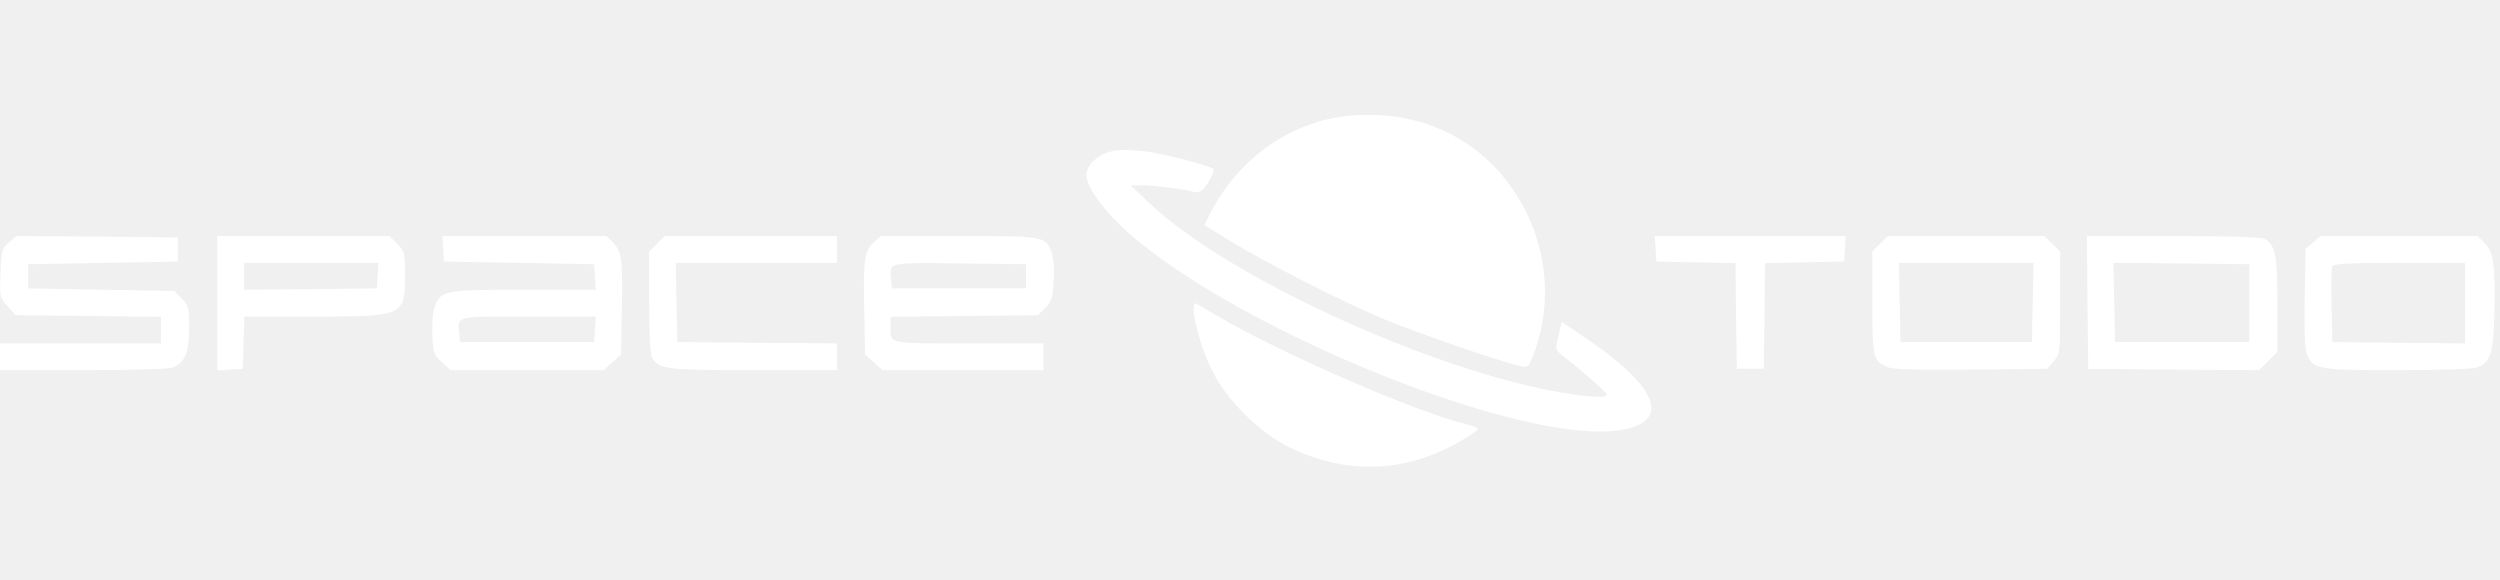
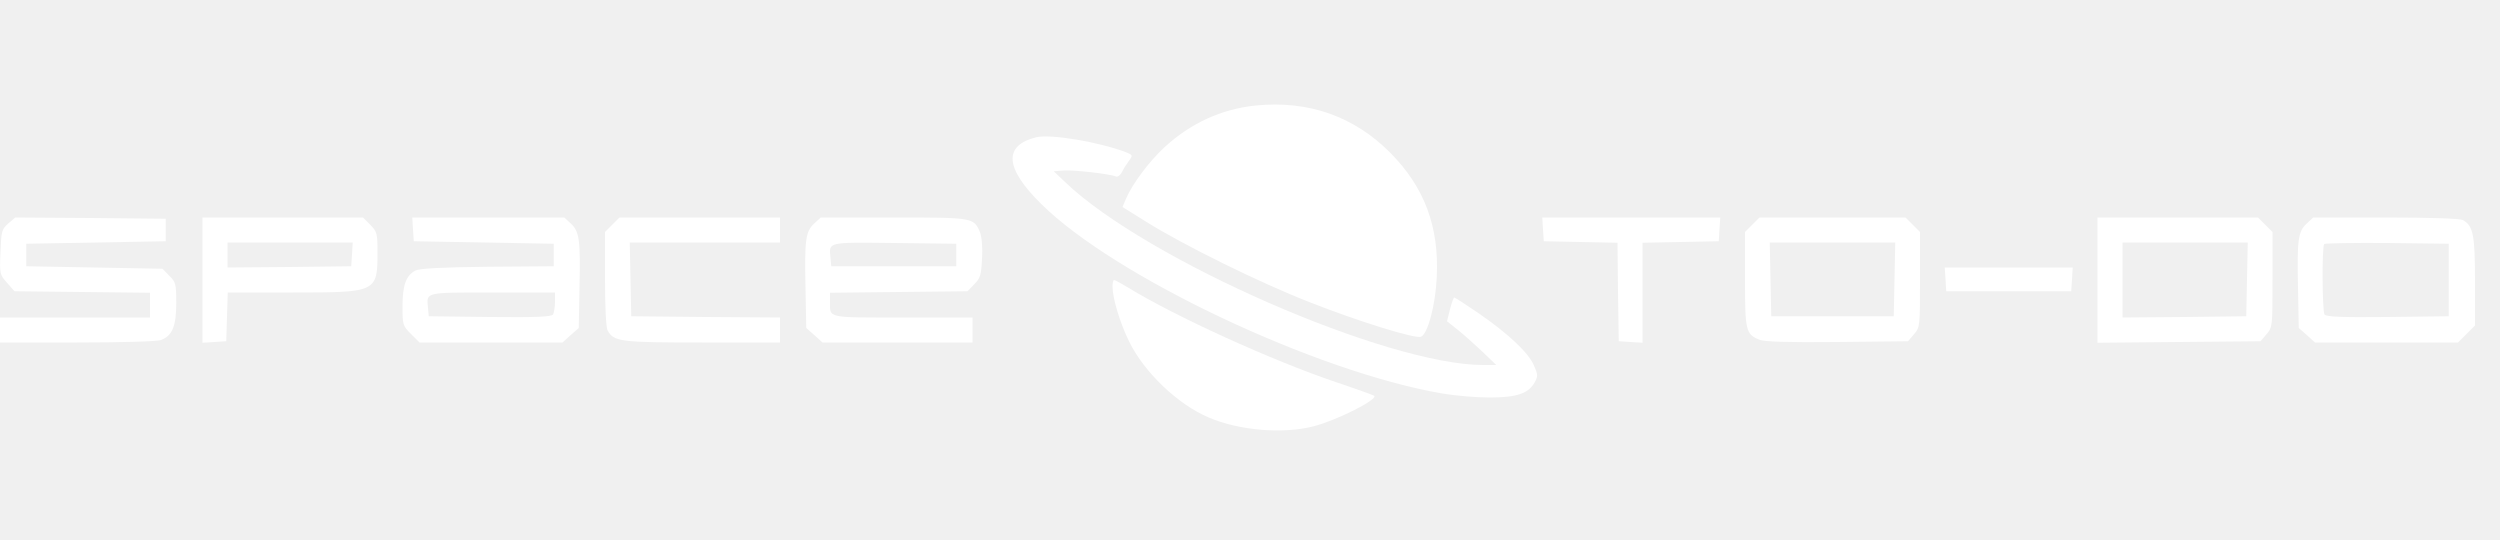
- <svg xmlns="http://www.w3.org/2000/svg" version="1.0" width="932pt" height="216pt" viewBox="0 0 932 216" preserveAspectRatio="xMidYMid meet">
+ <svg xmlns="http://www.w3.org/2000/svg" version="1.0" width="1000pt" height="216pt" viewBox="0 0 1000 216" preserveAspectRatio="xMidYMid meet">
  <g transform="translate(0,216) scale(0.1,-0.1)" fill="#ffffff" stroke="none">
-     <path d="M5033 1729 c-219 -20 -417 -159 -522 -366 l-21 -42 93 -57 c124 -78 423 -230 577 -294 120 -50 441 -161 506 -174 30 -7 32 -5 48 35 67 166 60 362 -19 527 -122 257 -371 397 -662 371z" />
-     <path d="M4155 1598 c-56 -8 -105 -51 -105 -91 0 -40 57 -122 135 -195 383 -358 1428 -792 1824 -759 224 19 190 150 -85 338 l-102 69 -12 -52 c-12 -50 -12 -52 11 -70 82 -64 169 -141 169 -149 0 -13 -52 -11 -160 6 -482 79 -1253 431 -1543 706 l-72 68 40 0 c40 1 158 -14 200 -25 17 -4 27 3 49 36 15 23 24 46 19 50 -13 12 -160 51 -243 64 -43 7 -96 9 -125 4z" />
-     <path d="M33 1256 c-26 -23 -28 -30 -31 -114 -4 -88 -3 -90 26 -123 l30 -34 271 -3 271 -3 0 -49 0 -50 -300 0 -300 0 0 -50 0 -50 309 0 c173 0 321 4 335 10 45 17 61 55 61 147 0 77 -2 85 -28 110 l-27 28 -273 5 -272 5 0 45 0 45 279 5 279 5 0 45 0 45 -301 3 -301 2 -28 -24z" />
-     <path d="M810 1029 l0 -250 48 3 47 3 3 98 3 97 260 0 c336 0 339 1 339 161 0 76 -2 82 -29 110 l-29 29 -321 0 -321 0 0 -251z m598 104 l-3 -48 -247 -3 -248 -2 0 50 0 50 251 0 250 0 -3 -47z" />
-     <path d="M1652 1233 l3 -48 280 -5 280 -5 3 -47 3 -48 -266 0 c-300 0 -314 -3 -335 -66 -7 -20 -10 -67 -8 -106 3 -64 7 -73 36 -99 l32 -29 285 0 285 0 32 29 33 29 3 163 c4 189 0 222 -33 255 l-24 24 -306 0 -306 0 3 -47z m566 -300 l-3 -48 -250 0 -250 0 -3 33 c-6 65 -17 62 258 62 l251 0 -3 -47z" />
-     <path d="M2449 1251 l-29 -29 0 -187 c0 -109 4 -194 10 -206 25 -46 50 -49 380 -49 l310 0 0 50 0 50 -297 2 -298 3 -3 148 -3 147 301 0 300 0 0 50 0 50 -321 0 -321 0 -29 -29z" />
-     <path d="M3257 1256 c-35 -32 -39 -66 -35 -256 l3 -162 33 -29 32 -29 300 0 300 0 0 50 0 50 -279 0 c-308 0 -291 -4 -291 65 l0 34 275 3 275 3 27 28 c24 24 28 36 31 102 3 46 -1 87 -8 106 -25 59 -27 59 -346 59 l-291 0 -26 -24z m568 -126 l0 -45 -250 0 -250 0 -3 33 c-6 65 -17 63 255 60 l248 -3 0 -45z" />
-     <path d="M6172 1233 l3 -48 147 -3 148 -3 2 -197 3 -197 50 0 50 0 3 197 2 197 148 3 147 3 3 48 3 47 -356 0 -356 0 3 -47z" />
-     <path d="M7009 1251 l-29 -29 0 -189 c0 -206 3 -220 58 -242 20 -8 110 -11 311 -9 l283 3 24 28 c24 28 24 32 24 218 l0 191 -29 29 -29 29 -292 0 -292 0 -29 -29z m569 -218 l-3 -148 -245 0 -245 0 -3 148 -3 147 251 0 251 0 -3 -147z" />
-     <path d="M7782 1033 l3 -248 318 -3 319 -2 34 34 34 34 0 176 c0 187 -7 223 -49 246 -12 6 -140 10 -341 10 l-320 0 2 -247z m603 -3 l0 -145 -250 0 -250 0 -3 148 -3 147 253 -2 253 -3 0 -145z" />
-     <path d="M8623 1256 l-28 -24 -3 -182 c-2 -127 0 -192 9 -212 22 -55 42 -58 338 -58 148 0 281 4 295 10 50 19 61 52 65 198 4 178 -3 234 -36 266 l-26 26 -293 0 -293 0 -28 -24z m567 -226 l0 -150 -247 2 -248 3 -3 134 c-1 74 0 141 2 148 4 10 59 13 251 13 l245 0 0 -150z" />
-     <path d="M4450 1008 c0 -48 32 -156 68 -228 55 -112 179 -235 292 -289 221 -106 447 -93 657 38 24 14 43 29 43 32 0 4 -21 12 -47 18 -199 51 -689 264 -928 405 -42 26 -79 46 -81 46 -2 0 -4 -10 -4 -22z" />
+     <path d="M5023 1738 c-137 -14 -261 -71 -365 -167 -62 -57 -129 -147 -154 -206 l-14 -33 93 -58 c146 -92 456 -245 656 -323 193 -76 421 -147 445 -138 27 11 58 127 63 238 10 202 -49 360 -186 498 -145 146 -328 210 -538 189z" />
+     <path d="M4145 1611 c-132 -33 -126 -123 19 -266 293 -291 1099 -672 1605 -759 52 -9 138 -16 190 -16 108 0 155 16 180 61 13 24 13 31 -4 69 -23 51 -103 126 -222 208 -50 34 -93 62 -96 62 -3 0 -10 -21 -17 -47 l-12 -48 44 -35 c24 -19 68 -59 98 -87 l55 -53 -51 0 c-384 -1 -1348 420 -1674 732 l-45 43 40 3 c37 3 182 -13 209 -24 7 -3 18 6 24 18 6 13 19 33 28 45 16 22 15 23 -12 34 -107 41 -303 74 -359 60z" />
+     <path d="M33 1266 c-26 -23 -28 -30 -31 -114 -4 -88 -3 -90 26 -123 l30 -34 271 -3 271 -3 0 -49 0 -50 -300 0 -300 0 0 -50 0 -50 309 0 c173 0 321 4 335 10 45 17 61 55 61 147 0 77 -2 85 -28 110 l-27 28 -273 5 -272 5 0 45 0 45 279 5 279 5 0 45 0 45 -301 3 -301 2 -28 -24z" />
+     <path d="M810 1039 l0 -250 48 3 47 3 3 98 3 97 260 0 c336 0 339 1 339 161 0 76 -2 82 -29 110 l-29 29 -321 0 -321 0 0 -251z m598 104 l-3 -48 -247 -3 -248 -2 0 50 0 50 251 0 250 0 -3 -47z" />
+     <path d="M1652 1243 l3 -48 280 -5 280 -5 0 -45 0 -45 -265 -2 c-185 -2 -272 -7 -288 -15 -38 -20 -52 -59 -52 -144 0 -73 1 -77 34 -110 l34 -34 286 0 286 0 32 29 33 29 3 162 c4 190 0 224 -35 256 l-26 24 -304 0 -304 0 3 -47z m568 -290 c0 -21 -4 -44 -8 -51 -7 -9 -64 -12 -253 -10 l-244 3 -3 33 c-6 64 -17 62 258 62 l250 0 0 -37z" />
+     <path d="M2449 1261 l-29 -29 0 -187 c0 -109 4 -194 10 -206 25 -46 50 -49 380 -49 l310 0 0 50 0 50 -297 2 -298 3 -3 148 -3 147 301 0 300 0 0 50 0 50 -321 0 -321 0 -29 -29z" />
+     <path d="M3257 1266 c-35 -32 -39 -66 -35 -256 l3 -162 33 -29 32 -29 300 0 300 0 0 50 0 50 -279 0 c-308 0 -291 -4 -291 65 l0 34 275 3 275 3 27 28 c24 24 28 36 31 102 3 46 -1 87 -8 106 -25 59 -27 59 -346 59 l-291 0 -26 -24z m568 -126 l0 -45 -250 0 -250 0 -3 33 c-6 65 -17 63 255 60 l248 -3 0 -45z" />
+     <path d="M6172 1243 l3 -48 147 -3 148 -3 2 -197 3 -197 48 -3 47 -3 0 200 0 200 153 3 152 3 3 48 3 47 -356 0 -356 0 3 -47z" />
+     <path d="M7009 1261 l-29 -29 0 -189 c0 -206 3 -220 58 -242 20 -8 110 -11 311 -9 l283 3 24 28 c24 28 24 32 24 218 l0 191 -29 29 -29 29 -292 0 -292 0 -29 -29z m569 -218 l-3 -148 -245 0 -245 0 -3 148 -3 147 251 0 251 0 -3 -147z" />
+     <path d="M8390 1040 l0 -251 326 3 326 3 24 28 c24 28 24 32 24 218 l0 191 -29 29 -29 29 -321 0 -321 0 0 -250z m598 3 l-3 -148 -247 -3 -248 -2 0 150 0 150 250 0 251 0 -3 -147z" />
+     <path d="M9227 1266 c-35 -32 -39 -66 -35 -256 l3 -162 33 -29 32 -29 286 0 286 0 34 34 34 34 0 176 c0 187 -7 223 -49 246 -12 6 -130 10 -309 10 l-289 0 -26 -24z m568 -226 l0 -145 -244 -3 c-189 -2 -246 1 -253 10 -9 16 -11 272 -1 282 4 3 117 5 252 4 l246 -3 0 -145z" />
+     <path d="M7782 1043 l3 -48 250 0 250 0 3 48 3 47 -256 0 -256 0 3 -47z" />
+     <path d="M4450 1014 c0 -46 30 -147 67 -221 60 -122 193 -250 318 -303 121 -52 298 -67 420 -35 93 24 257 107 242 122 -3 2 -71 27 -152 54 -260 88 -646 264 -833 379 -27 16 -52 30 -56 30 -3 0 -6 -12 -6 -26z" />
  </g>
</svg>
